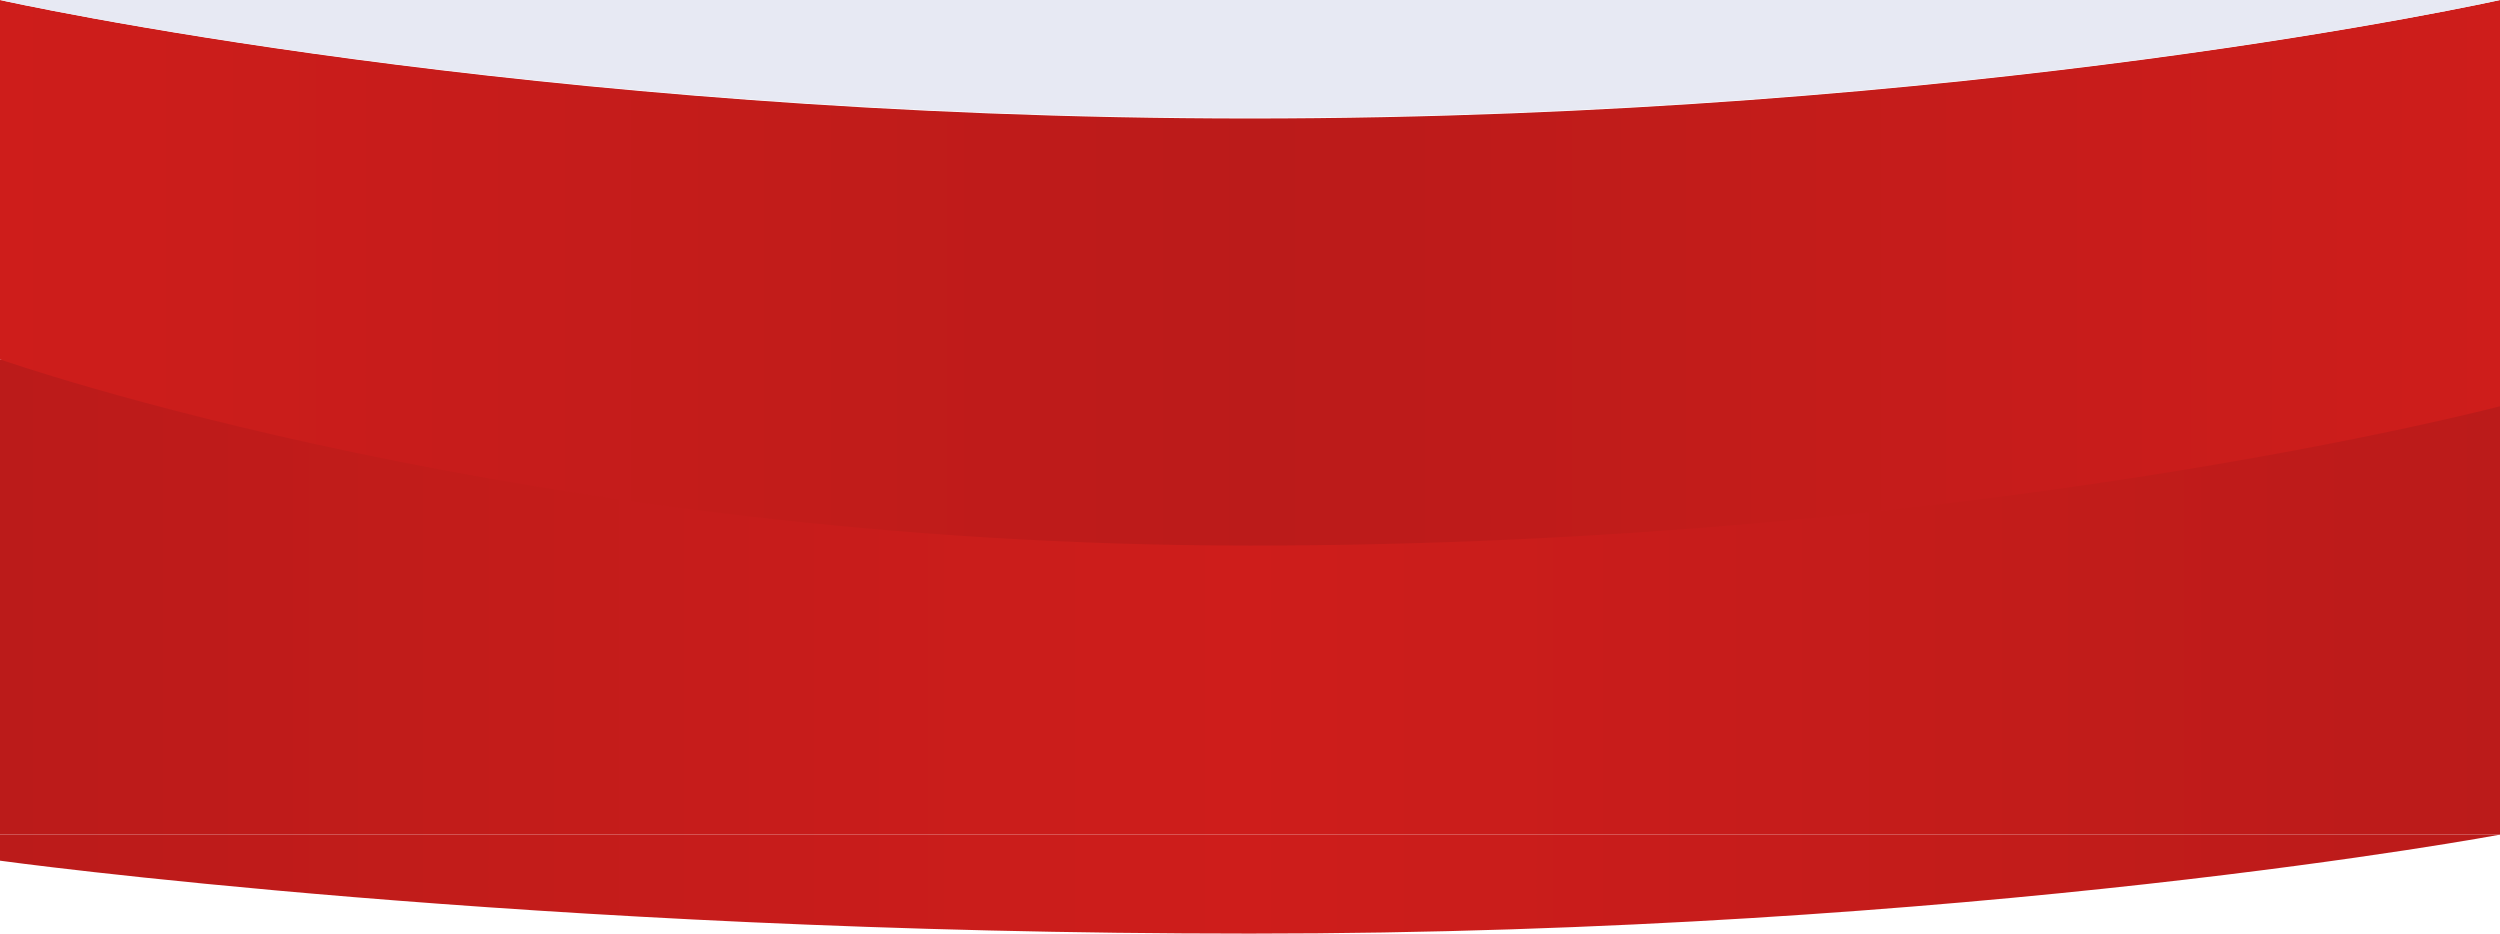
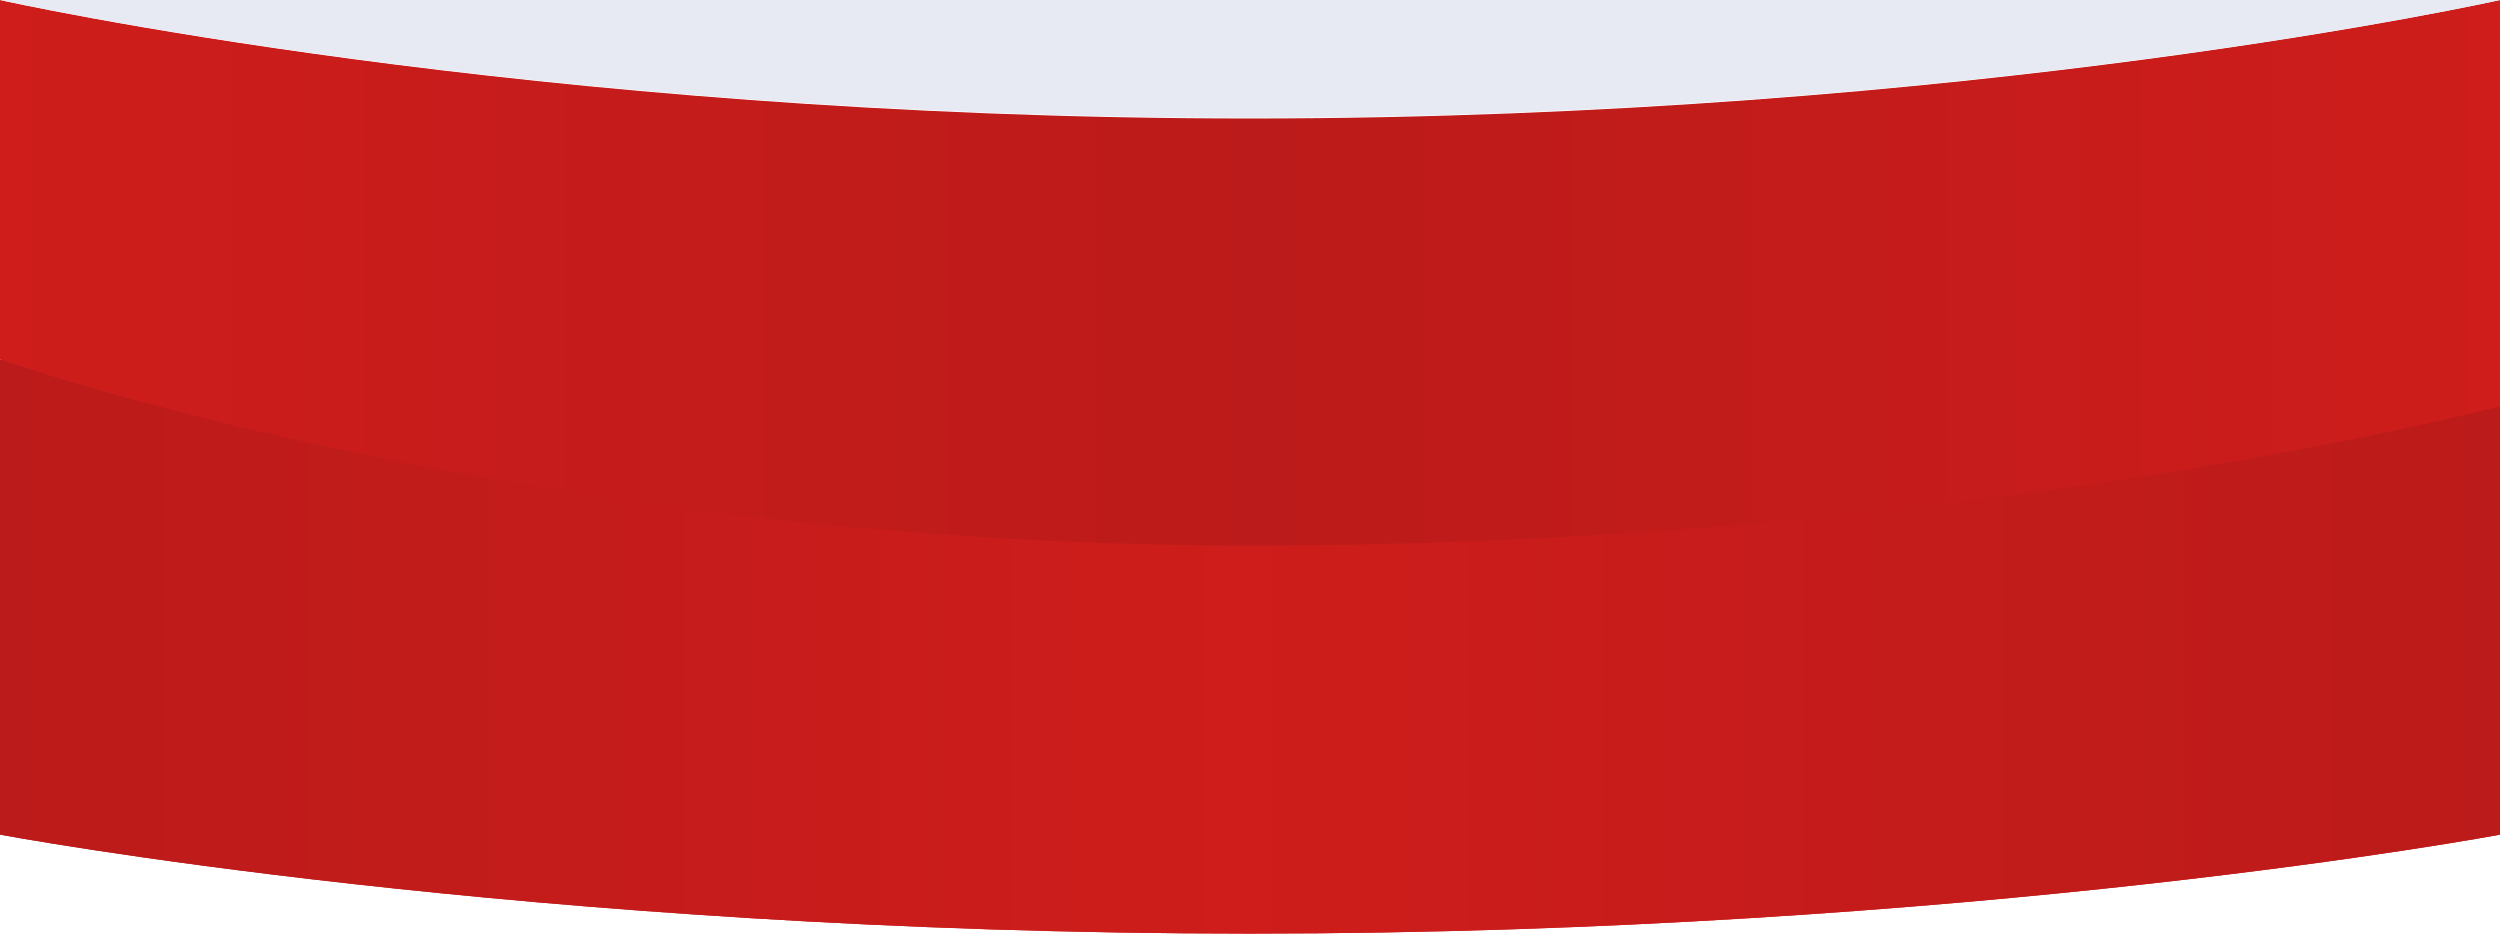
<svg xmlns="http://www.w3.org/2000/svg" width="1920" height="717" viewBox="0 0 1920 717" fill="none">
-   <path d="M1920 641C1920 641 1515 717 960 717C405 717 0 661 0 661V641H1920Z" fill="url(#paint0_linear)" />
-   <path d="M0 276H1920V641H0V276Z" fill="url(#paint1_linear)" />
-   <path d="M0 0C0 0 405 91 960 91C1515 91 1920 0 1920 0V312C1920 312 1515 419 960 419C405 419 0 276 0 276V0Z" fill="url(#paint2_linear)" />
-   <path d="M1920 0C1920 0 1515 90.459 960 90.459C405 90.459 0 0 0 0H1920Z" fill="url(#paint3_linear)" />
+   <path d="M1920 641C1920 641 1515 717 960 717C405 717 0 641 0 641L9.35793e-05 639H1920V641Z" fill="url(#paint0_linear)" />
+   <path d="M1920 641C1920 641 1515 717 960 717C405 717 0 641 0 641H1920Z" fill="url(#paint1_linear)" />
+   <path d="M0 276L1920 276V641H0V276Z" fill="url(#paint2_linear)" />
+   <path d="M0 0C0 0 405 91 960 91C1515 91 1920 0 1920 0V312C1920 312 1515 419 960 419C405 419 0 276 0 276V0Z" fill="url(#paint3_linear)" />
+   <path d="M1920 0C1920 0 1515 90.459 960 90.459C405 90.459 0 0 0 0H1920Z" fill="url(#paint4_linear)" />
  <defs>
    <linearGradient id="paint0_linear" x1="1920" y1="500.002" x2="0" y2="500.002" gradientUnits="userSpaceOnUse">
      <stop stop-color="#BB1B1A" />
      <stop offset="0.505" stop-color="#CE1D1B" />
      <stop offset="1" stop-color="#BB1B1A" />
    </linearGradient>
    <linearGradient id="paint1_linear" x1="1920" y1="500.002" x2="0" y2="500.002" gradientUnits="userSpaceOnUse">
      <stop stop-color="#BB1B1A" />
      <stop offset="0.505" stop-color="#CE1D1B" />
      <stop offset="1" stop-color="#BB1B1A" />
    </linearGradient>
-     <linearGradient id="paint2_linear" x1="2.8718e-06" y1="299.001" x2="1920" y2="299.001" gradientUnits="userSpaceOnUse">
+     <linearGradient id="paint2_linear" x1="1920" y1="500.002" x2="6.20136e-07" y2="500.002" gradientUnits="userSpaceOnUse">
+       <stop stop-color="#BB1B1A" />
+       <stop offset="0.505" stop-color="#CE1D1B" />
+       <stop offset="1" stop-color="#BB1B1A" />
+     </linearGradient>
+     <linearGradient id="paint3_linear" x1="2.8718e-06" y1="299.001" x2="1920" y2="299.001" gradientUnits="userSpaceOnUse">
      <stop stop-color="#CE1D1B" />
      <stop offset="0.505" stop-color="#BB1B1A" />
      <stop offset="1" stop-color="#CE1D1B" />
    </linearGradient>
-     <linearGradient id="paint3_linear" x1="1920" y1="-292.543" x2="7.65162e-05" y2="-292.542" gradientUnits="userSpaceOnUse">
+     <linearGradient id="paint4_linear" x1="1920" y1="-292.543" x2="7.65162e-05" y2="-292.542" gradientUnits="userSpaceOnUse">
      <stop stop-color="#E7E9F3" />
      <stop offset="1" stop-color="#E7E9F3" />
    </linearGradient>
  </defs>
</svg>
